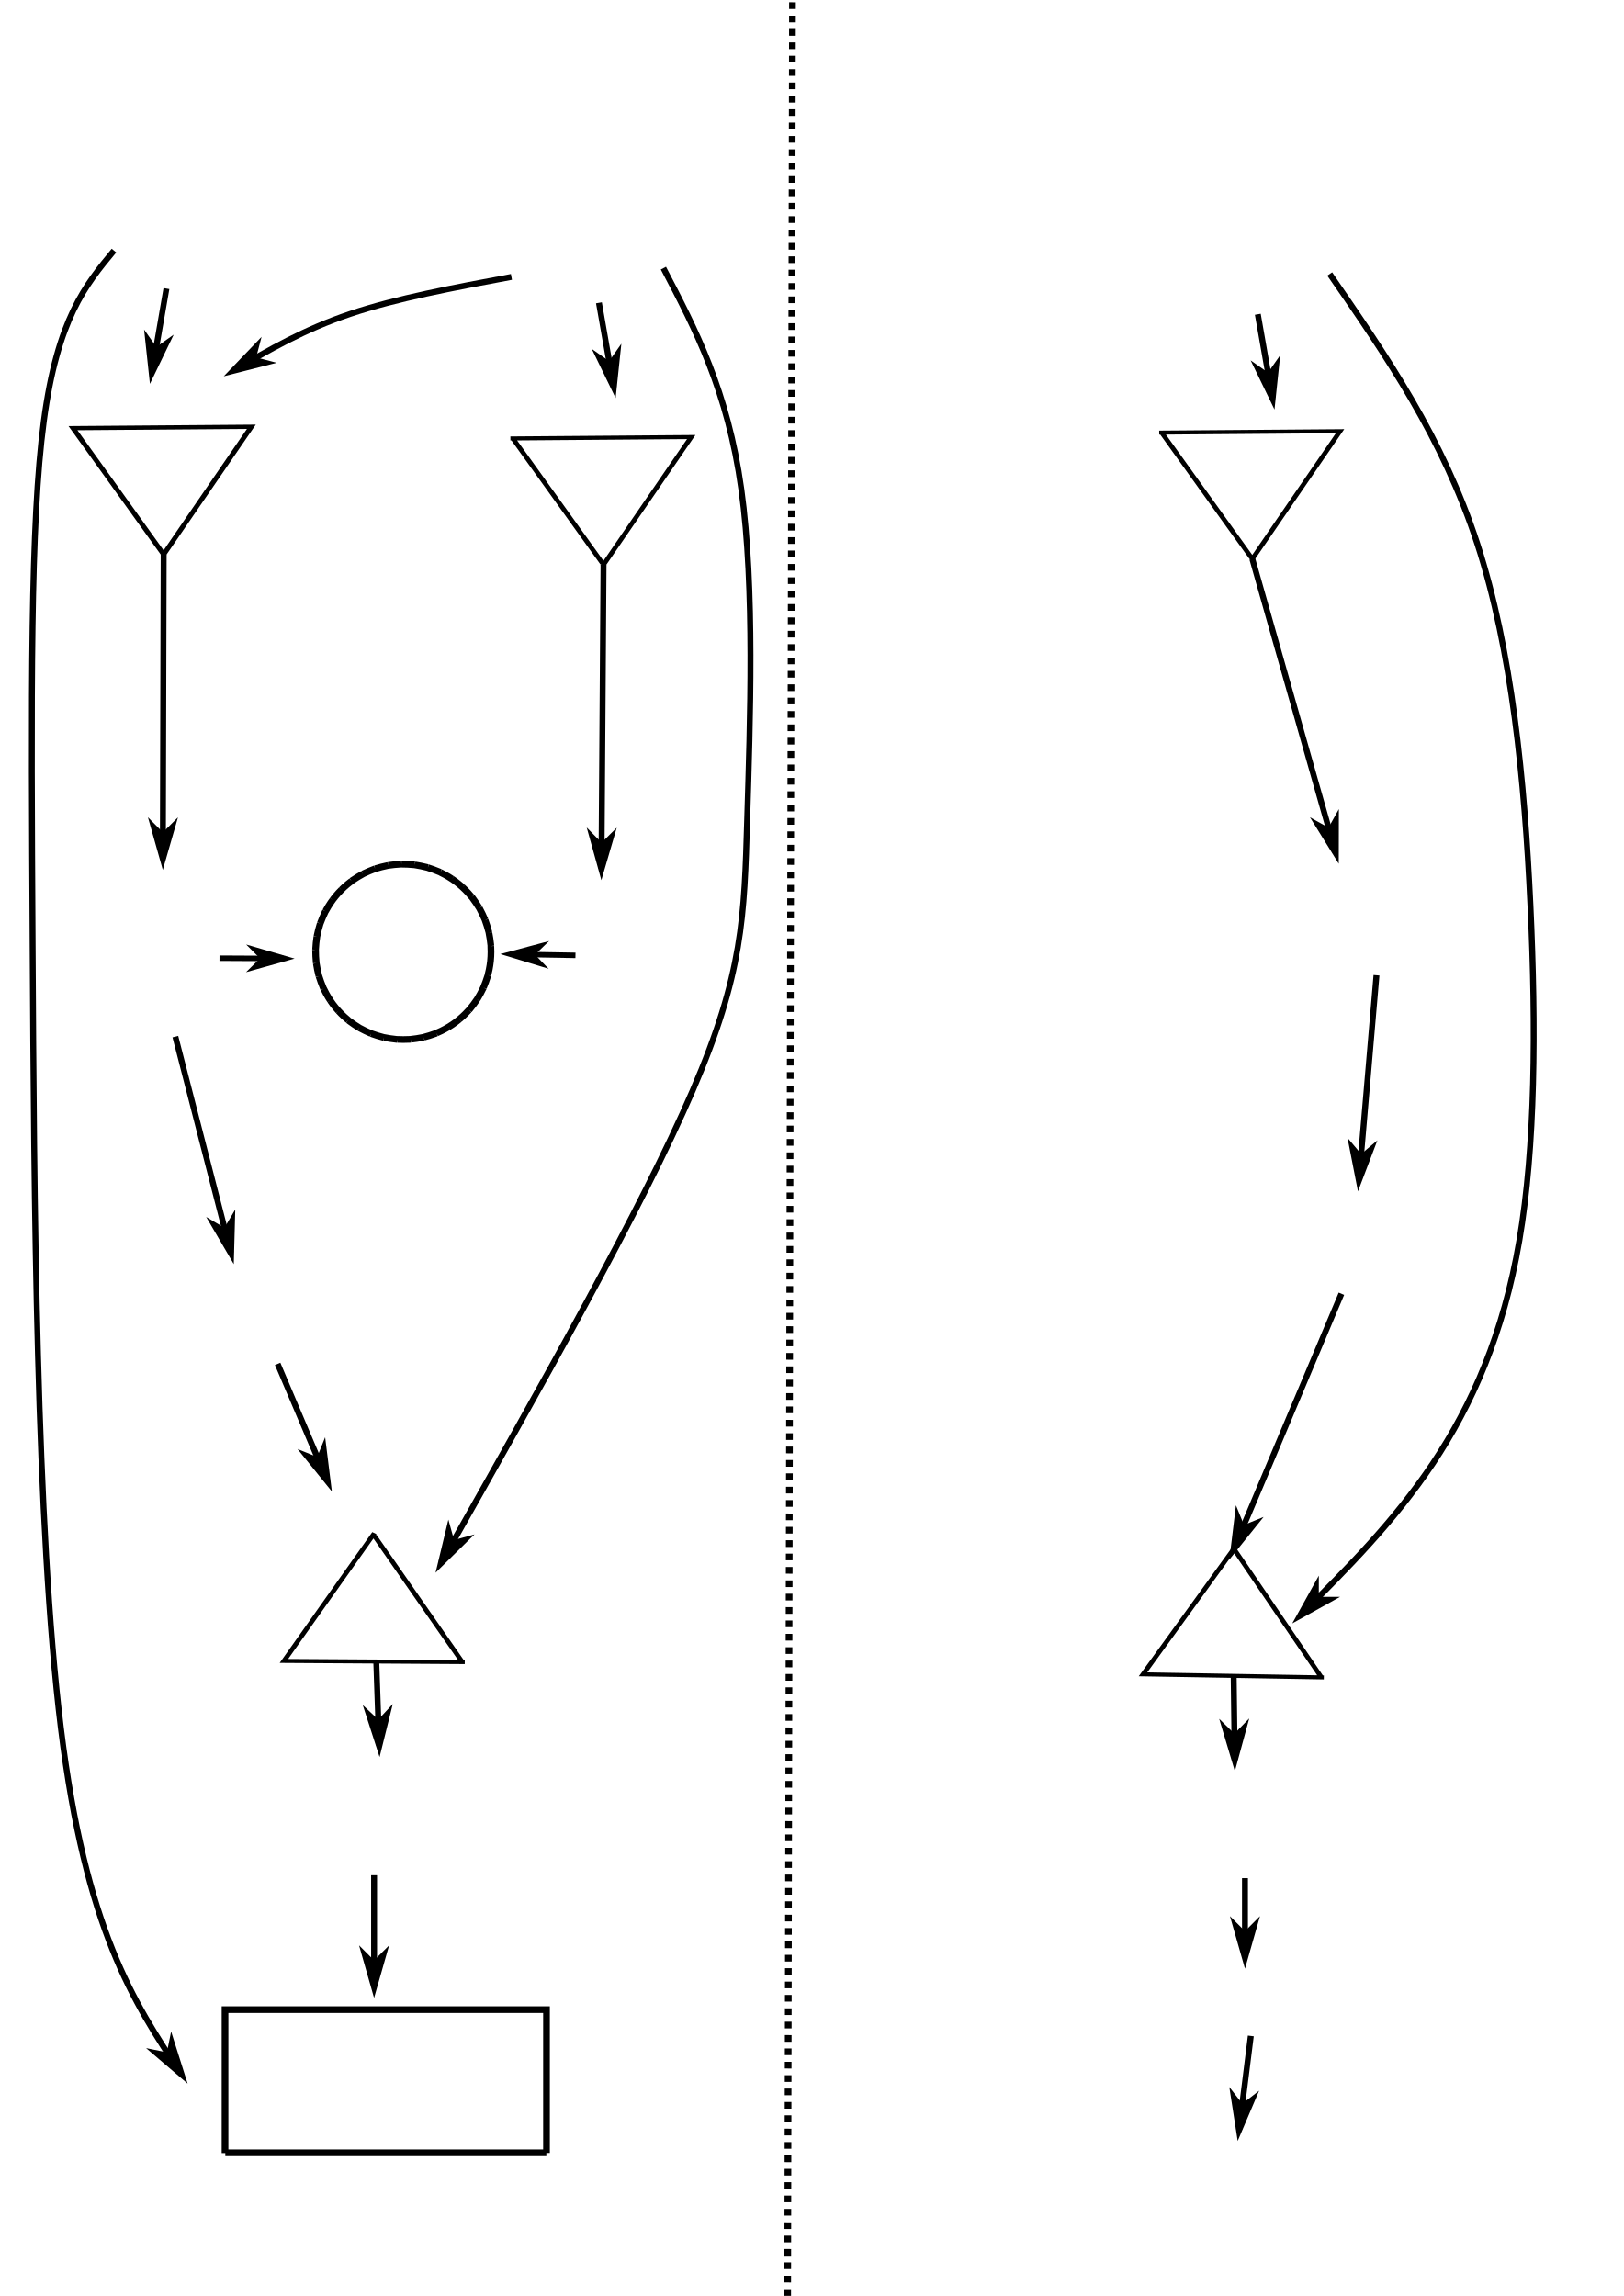
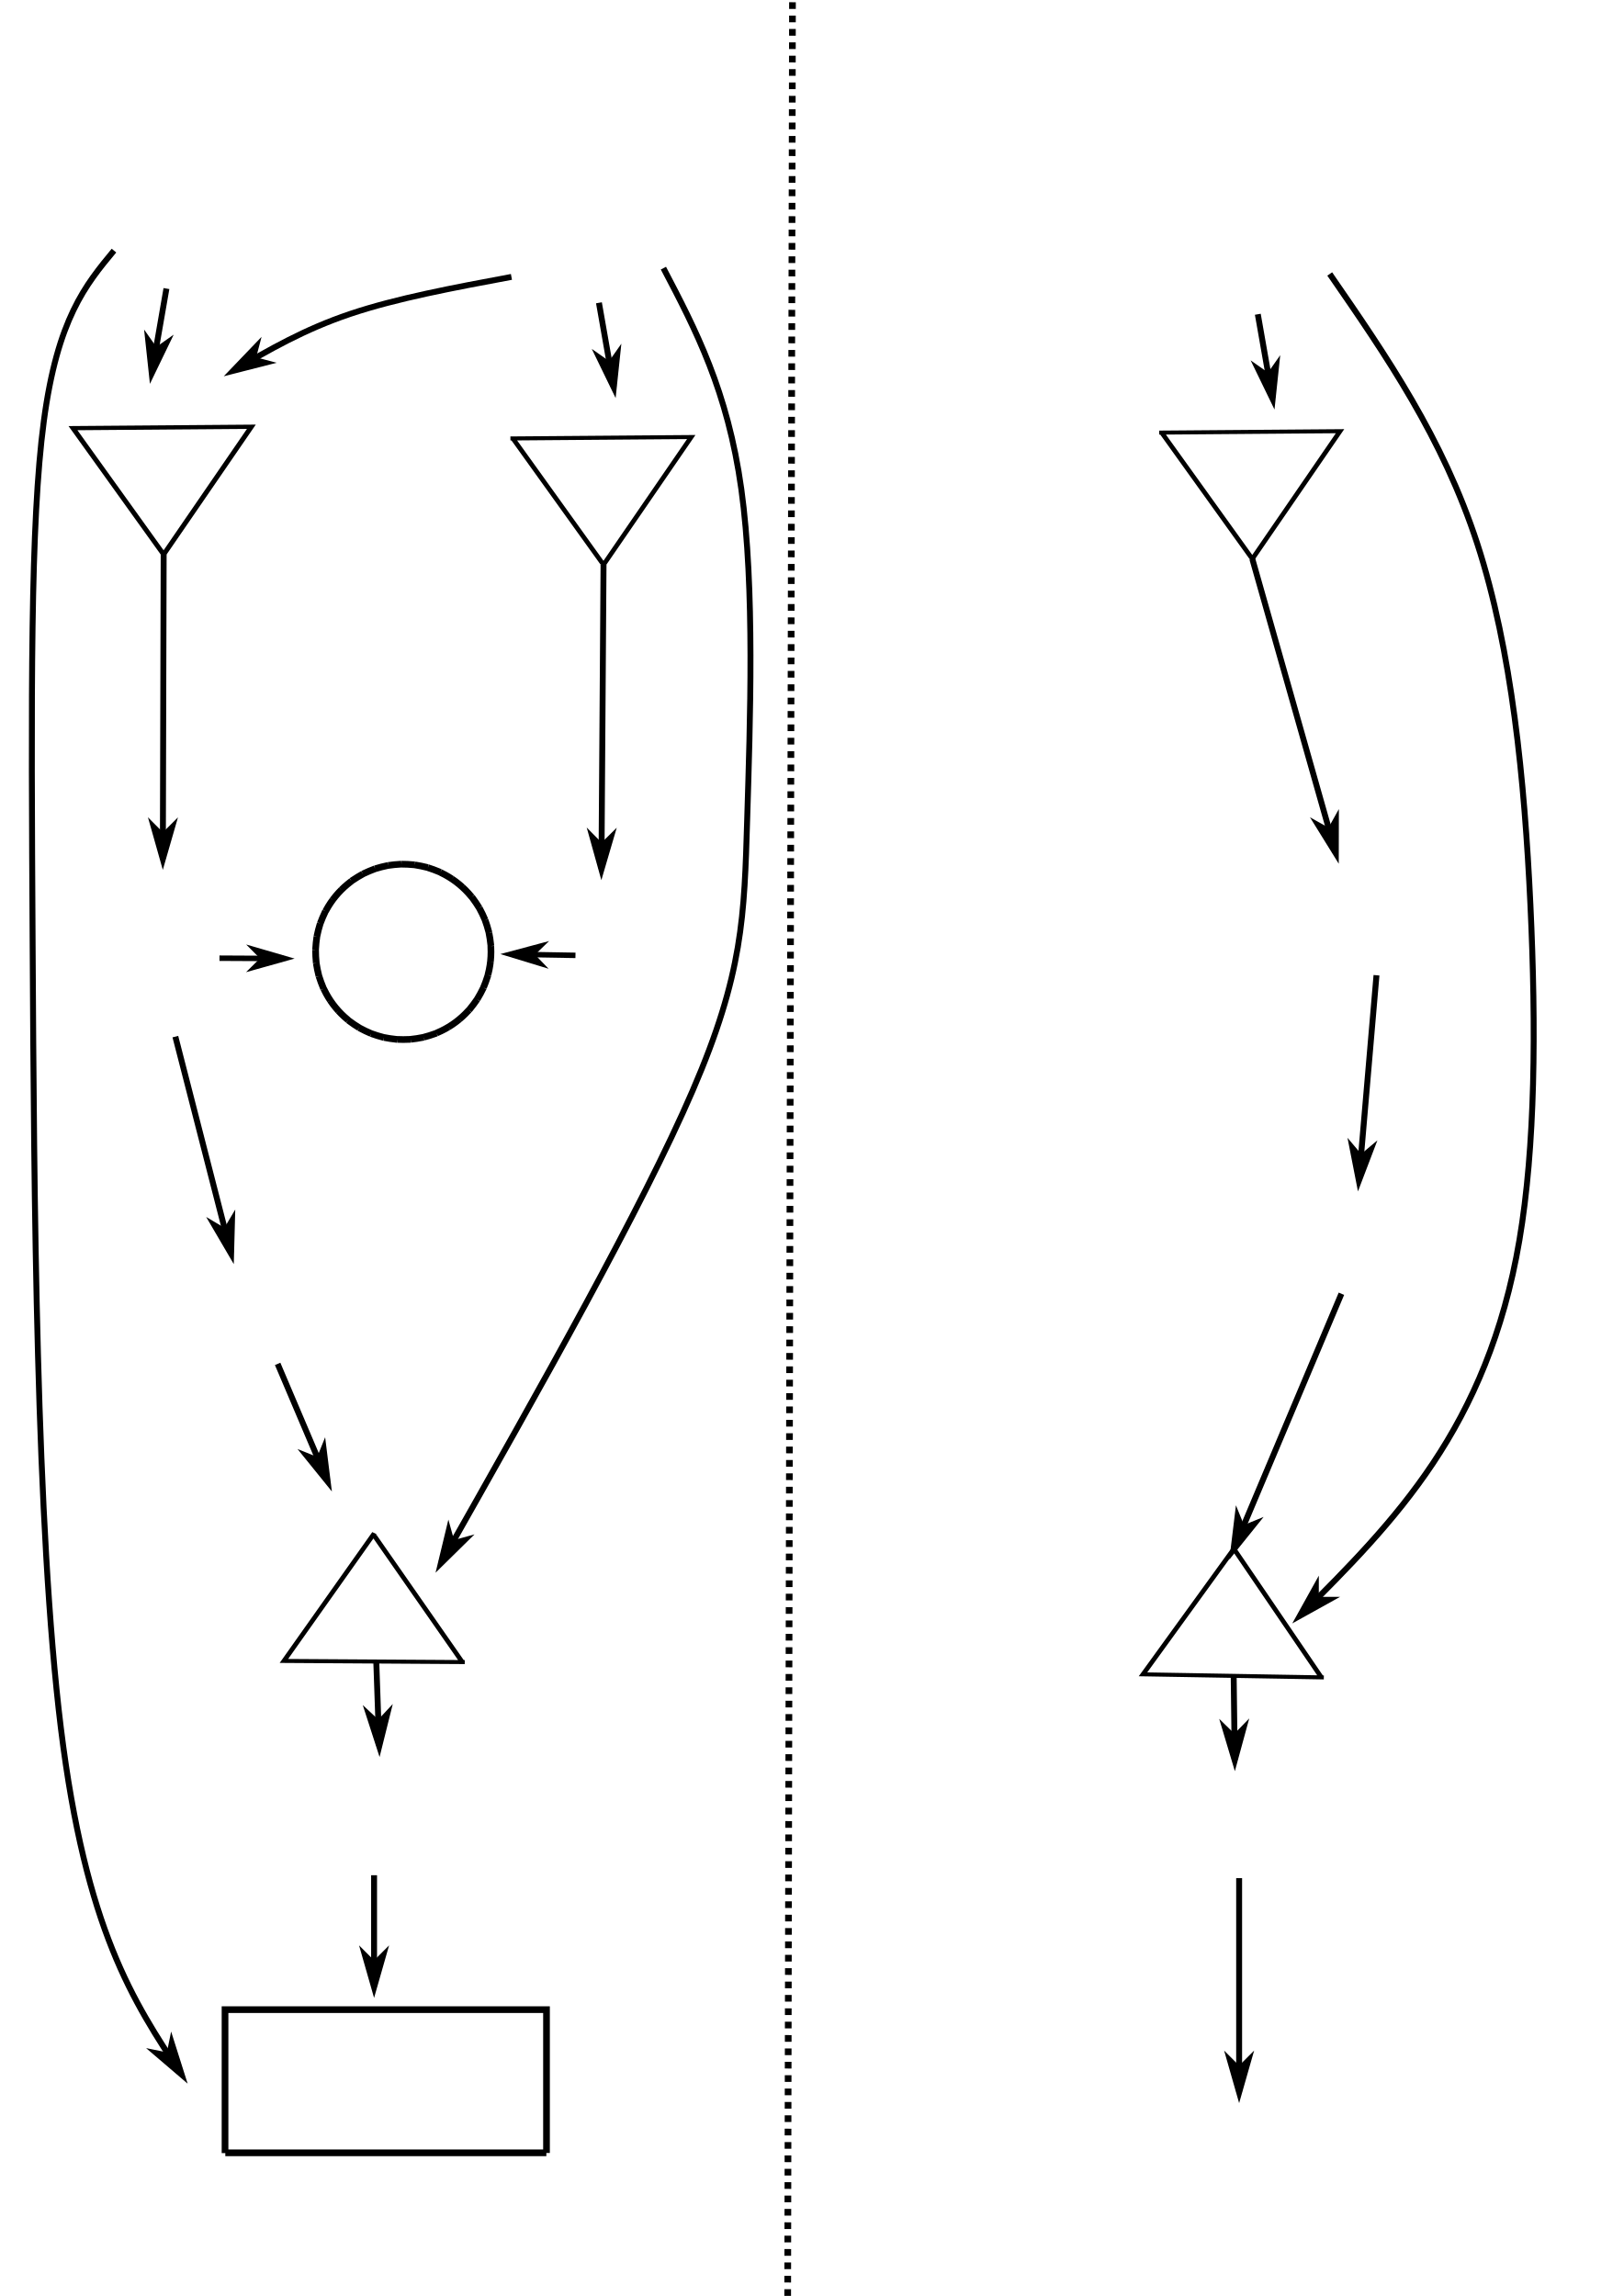
<svg xmlns="http://www.w3.org/2000/svg" xmlns:ns1="http://www.openswatchbook.org/uri/2009/osb" width="210mm" height="297mm" viewBox="0 0 210 297" version="1.1" id="svg8">
  <defs id="defs2">
+     <marker style="overflow:visible;" id="marker2996" refX="0.0" refY="0.0" orient="auto">
+       <path transform="scale(0.4) rotate(180) translate(10,0)" style="fill-rule:evenodd;stroke:#000000;stroke-width:1pt;stroke-opacity:1;fill:#000000;fill-opacity:1" d="M 0.0,0.0 L 5.0,-5.0 L -12.5,0.0 L 5.0,5.0 L 0.0,0.0 z " id="path2994" />
+     </marker>
    <marker style="overflow:visible;" id="marker2057" refX="0.0" refY="0.0" orient="auto">
      <path transform="scale(0.4) rotate(180) translate(10,0)" style="fill-rule:evenodd;stroke:#000000;stroke-width:1pt;stroke-opacity:1;fill:#000000;fill-opacity:1" d="M 0.0,0.0 L 5.0,-5.0 L -12.5,0.0 L 5.0,5.0 L 0.0,0.0 z " id="path2055" />
    </marker>
    <marker style="overflow:visible;" id="marker1881" refX="0.0" refY="0.0" orient="auto">
      <path transform="scale(0.4) rotate(180) translate(10,0)" style="fill-rule:evenodd;stroke:#000000;stroke-width:1pt;stroke-opacity:1;fill:#000000;fill-opacity:1" d="M 0.0,0.0 L 5.0,-5.0 L -12.5,0.0 L 5.0,5.0 L 0.0,0.0 z " id="path1879" />
    </marker>
    <marker style="overflow:visible;" id="marker1705" refX="0.0" refY="0.0" orient="auto">
      <path transform="scale(0.4) rotate(180) translate(10,0)" style="fill-rule:evenodd;stroke:#000000;stroke-width:1pt;stroke-opacity:1;fill:#000000;fill-opacity:1" d="M 0.0,0.0 L 5.0,-5.0 L -12.5,0.0 L 5.0,5.0 L 0.0,0.0 z " id="path1703" />
    </marker>
    <marker style="overflow:visible;" id="marker1529" refX="0.0" refY="0.0" orient="auto">
      <path transform="scale(0.4) rotate(180) translate(10,0)" style="fill-rule:evenodd;stroke:#000000;stroke-width:1pt;stroke-opacity:1;fill:#000000;fill-opacity:1" d="M 0.0,0.0 L 5.0,-5.0 L -12.5,0.0 L 5.0,5.0 L 0.0,0.0 z " id="path1527" />
    </marker>
    <marker orient="auto" refY="0.0" refX="0.0" id="marker1299" style="overflow:visible;">
      <path id="path1045" d="M 0.0,0.0 L 5.0,-5.0 L -12.5,0.0 L 5.0,5.0 L 0.0,0.0 z " style="fill-rule:evenodd;stroke:#000000;stroke-width:1pt;stroke-opacity:1;fill:#000000;fill-opacity:1" transform="scale(0.4) rotate(180) translate(10,0)" />
    </marker>
    <marker orient="auto" refY="0.0" refX="0.0" id="marker12675" style="overflow:visible;">
      <path id="path12673" d="M 0.0,0.0 L 5.0,-5.0 L -12.5,0.0 L 5.0,5.0 L 0.0,0.0 z " style="fill-rule:evenodd;stroke:#000000;stroke-width:1pt;stroke-opacity:1;fill:#000000;fill-opacity:1" transform="scale(0.4) rotate(180) translate(10,0)" />
    </marker>
    <marker style="overflow:visible;" id="marker12529" refX="0.0" refY="0.0" orient="auto">
      <path transform="scale(0.4) rotate(180) translate(10,0)" style="fill-rule:evenodd;stroke:#000000;stroke-width:1pt;stroke-opacity:1;fill:#000000;fill-opacity:1" d="M 0.0,0.0 L 5.0,-5.0 L -12.5,0.0 L 5.0,5.0 L 0.0,0.0 z " id="path12527" />
    </marker>
    <marker orient="auto" refY="0.0" refX="0.0" id="marker12389" style="overflow:visible;">
      <path id="path12387" d="M 0.0,0.0 L 5.0,-5.0 L -12.5,0.0 L 5.0,5.0 L 0.0,0.0 z " style="fill-rule:evenodd;stroke:#000000;stroke-width:1pt;stroke-opacity:1;fill:#000000;fill-opacity:1" transform="scale(0.4) rotate(180) translate(10,0)" />
    </marker>
    <marker style="overflow:visible;" id="marker12253" refX="0.0" refY="0.0" orient="auto">
      <path transform="scale(0.4) rotate(180) translate(10,0)" style="fill-rule:evenodd;stroke:#000000;stroke-width:1pt;stroke-opacity:1;fill:#000000;fill-opacity:1" d="M 0.0,0.0 L 5.0,-5.0 L -12.5,0.0 L 5.0,5.0 L 0.0,0.0 z " id="path12251" />
-     </marker>
-     <marker orient="auto" refY="0.0" refX="0.0" id="marker12127" style="overflow:visible;">
-       <path id="path12125" d="M 0.0,0.0 L 5.0,-5.0 L -12.5,0.0 L 5.0,5.0 L 0.0,0.0 z " style="fill-rule:evenodd;stroke:#000000;stroke-width:1pt;stroke-opacity:1;fill:#000000;fill-opacity:1" transform="scale(0.4) rotate(180) translate(10,0)" />
    </marker>
    <marker style="overflow:visible;" id="marker12005" refX="0.0" refY="0.0" orient="auto">
      <path transform="scale(0.4) rotate(180) translate(10,0)" style="fill-rule:evenodd;stroke:#000000;stroke-width:1pt;stroke-opacity:1;fill:#000000;fill-opacity:1" d="M 0.0,0.0 L 5.0,-5.0 L -12.5,0.0 L 5.0,5.0 L 0.0,0.0 z " id="path12003" />
    </marker>
    <marker orient="auto" refY="0.0" refX="0.0" id="Arrow1Mend" style="overflow:visible;">
      <path id="path948" d="M 0.0,0.0 L 5.0,-5.0 L -12.5,0.0 L 5.0,5.0 L 0.0,0.0 z " style="fill-rule:evenodd;stroke:#000000;stroke-width:1pt;stroke-opacity:1;fill:#000000;fill-opacity:1" transform="scale(0.4) rotate(180) translate(10,0)" />
    </marker>
    <marker orient="auto" refY="0.0" refX="0.0" id="marker4944" style="overflow:visible">
      <path id="path4942" d="M 0.0,0.0 L 5.0,-5.0 L -12.5,0.0 L 5.0,5.0 L 0.0,0.0 z " style="fill-rule:evenodd;stroke:#000000;stroke-width:1pt;stroke-opacity:1;fill:#000000;fill-opacity:1" transform="scale(0.4) translate(10,0)" />
    </marker>
    <linearGradient id="linearGradient4747" ns1:paint="solid">
      <stop style="stop-color:#000000;stop-opacity:1;" offset="0" id="stop4745" />
    </linearGradient>
    <marker orient="auto" refY="0.0" refX="0.0" id="Arrow1Mstart" style="overflow:visible">
      <path id="path945" d="M 0.0,0.0 L 5.0,-5.0 L -12.5,0.0 L 5.0,5.0 L 0.0,0.0 z " style="fill-rule:evenodd;stroke:#000000;stroke-width:1pt;stroke-opacity:1;fill:#000000;fill-opacity:1" transform="scale(0.4) translate(10,0)" />
    </marker>
    <marker orient="auto" refY="0.0" refX="0.0" id="Arrow1Lend" style="overflow:visible;">
      <path id="path942" d="M 0.0,0.0 L 5.0,-5.0 L -12.5,0.0 L 5.0,5.0 L 0.0,0.0 z " style="fill-rule:evenodd;stroke:#000000;stroke-width:1pt;stroke-opacity:1;fill:#000000;fill-opacity:1" transform="scale(0.8) rotate(180) translate(12.5,0)" />
    </marker>
    <marker orient="auto" refY="0.0" refX="0.0" id="marker1223" style="overflow:visible">
      <path id="path1221" d="M 0.0,0.0 L 5.0,-5.0 L -12.5,0.0 L 5.0,5.0 L 0.0,0.0 z " style="fill-rule:evenodd;stroke:#000000;stroke-width:1pt;stroke-opacity:1;fill:#000000;fill-opacity:1" transform="scale(0.8) translate(12.5,0)" />
    </marker>
    <marker orient="auto" refY="0.0" refX="0.0" id="Arrow1Lstart" style="overflow:visible">
      <path id="path939" d="M 0.0,0.0 L 5.0,-5.0 L -12.5,0.0 L 5.0,5.0 L 0.0,0.0 z " style="fill-rule:evenodd;stroke:#000000;stroke-width:1pt;stroke-opacity:1;fill:#000000;fill-opacity:1" transform="scale(0.8) translate(12.5,0)" />
    </marker>
    <linearGradient id="linearGradient906" ns1:paint="solid">
      <stop style="stop-color:#000000;stop-opacity:1;" offset="0" id="stop904" />
    </linearGradient>
    <marker orient="auto" refY="0" refX="0" id="Arrow1Mstart-3" style="overflow:visible">
      <path id="path945-6" d="M 0,0 5,-5 -12.5,0 5,5 Z" style="fill:#000000;fill-opacity:1;fill-rule:evenodd;stroke:#000000;stroke-width:1pt;stroke-opacity:1" transform="matrix(0.4,0,0,0.4,4,0)" />
    </marker>
    <marker orient="auto" refY="0" refX="0" id="Arrow1Mstart-3-5" style="overflow:visible">
      <path id="path945-6-3" d="M 0,0 5,-5 -12.5,0 5,5 Z" style="fill:#000000;fill-opacity:1;fill-rule:evenodd;stroke:#000000;stroke-width:1pt;stroke-opacity:1" transform="matrix(0.4,0,0,0.4,4,0)" />
    </marker>
    <marker orient="auto" refY="0" refX="0" id="Arrow1Mstart-3-5-6" style="overflow:visible">
      <path id="path945-6-3-2" d="M 0,0 5,-5 -12.5,0 5,5 Z" style="fill:#000000;fill-opacity:1;fill-rule:evenodd;stroke:#000000;stroke-width:1pt;stroke-opacity:1" transform="matrix(0.4,0,0,0.4,4,0)" />
    </marker>
    <marker orient="auto" refY="0" refX="0" id="Arrow1Mstart-3-5-1" style="overflow:visible">
      <path id="path945-6-3-27" d="M 0,0 5,-5 -12.5,0 5,5 Z" style="fill:#000000;fill-opacity:1;fill-rule:evenodd;stroke:#000000;stroke-width:1pt;stroke-opacity:1" transform="matrix(0.4,0,0,0.4,4,0)" />
    </marker>
    <marker orient="auto" refY="0" refX="0" id="Arrow1Mstart-3-5-9" style="overflow:visible">
      <path id="path945-6-3-3" d="M 0,0 5,-5 -12.5,0 5,5 Z" style="fill:#000000;fill-opacity:1;fill-rule:evenodd;stroke:#000000;stroke-width:1pt;stroke-opacity:1" transform="matrix(0.4,0,0,0.4,4,0)" />
    </marker>
    <marker orient="auto" refY="0" refX="0" id="marker4944-7" style="overflow:visible">
      <path id="path4942-3" d="M 0,0 5,-5 -12.5,0 5,5 Z" style="fill:#000000;fill-opacity:1;fill-rule:evenodd;stroke:#000000;stroke-width:1pt;stroke-opacity:1" transform="matrix(0.4,0,0,0.4,4,0)" />
    </marker>
    <marker orient="auto" refY="0" refX="0" id="Arrow1Mstart-1" style="overflow:visible">
      <path id="path945-2" d="M 0,0 5,-5 -12.5,0 5,5 Z" style="fill:#000000;fill-opacity:1;fill-rule:evenodd;stroke:#000000;stroke-width:1pt;stroke-opacity:1" transform="matrix(0.4,0,0,0.4,4,0)" />
    </marker>
    <marker orient="auto" refY="0" refX="0" id="Arrow1Mstart-31" style="overflow:visible">
      <path id="path945-9" d="M 0,0 5,-5 -12.5,0 5,5 Z" style="fill:#000000;fill-opacity:1;fill-rule:evenodd;stroke:#000000;stroke-width:1pt;stroke-opacity:1" transform="matrix(0.4,0,0,0.4,4,0)" />
    </marker>
    <marker orient="auto" refY="0" refX="0" id="Arrow1Mstart-1-7" style="overflow:visible">
      <path id="path945-2-8" d="M 0,0 5,-5 -12.5,0 5,5 Z" style="fill:#000000;fill-opacity:1;fill-rule:evenodd;stroke:#000000;stroke-width:1pt;stroke-opacity:1" transform="matrix(0.4,0,0,0.4,4,0)" />
    </marker>
  </defs>
  <g id="layer1">
    <flowRoot xml:space="preserve" id="flowRoot3732" style="font-style:normal;font-weight:normal;font-size:40px;line-height:1.25;font-family:sans-serif;letter-spacing:0px;word-spacing:0px;fill:#000000;fill-opacity:1;stroke:none" transform="matrix(0.3705122,0,0,0.3012124,338.9115,125.3326)">
      <flowRegion id="flowRegion3734">
        <rect id="rect3736" width="180" height="131.429" x="-851.429" y="-403.195" />
      </flowRegion>
      <flowPara id="flowPara3738">Train</flowPara>
    </flowRoot>
    <flowRoot xml:space="preserve" id="flowRoot3740" style="font-style:normal;font-weight:normal;font-size:40px;line-height:1.25;font-family:sans-serif;letter-spacing:0px;word-spacing:0px;fill:#000000;fill-opacity:1;stroke:none" transform="matrix(0.3789012,0,0,0.3408739,366.398,130.9144)">
      <flowRegion id="flowRegion3742">
        <rect id="rect3744" width="317.143" height="100" x="-577.143" y="-374.623" />
      </flowRegion>
      <flowPara id="flowPara3746">Run</flowPara>
    </flowRoot>
    <flowRoot xml:space="preserve" id="flowRoot3748" style="font-style:normal;font-weight:normal;font-size:40px;line-height:1.25;font-family:sans-serif;letter-spacing:0px;word-spacing:0px;fill:#000000;fill-opacity:1;stroke:none">
      <flowRegion id="flowRegion3750">
        <rect id="rect3752" width="42.857" height="160" x="-440" y="-528.909" />
      </flowRegion>
      <flowPara id="flowPara3754" />
    </flowRoot>
    <path style="opacity:0;fill:none;stroke:#000000;stroke-width:0.196;stroke-linecap:butt;stroke-linejoin:miter;stroke-miterlimit:4;stroke-dasharray:0.196, 1.568;stroke-dashoffset:0;stroke-opacity:1" d="M 102.494,0.289 101.872,297.756" id="path3730" />
    <path style="fill:none;stroke:#000000;stroke-width:0.865;stroke-linecap:butt;stroke-linejoin:miter;stroke-miterlimit:4;stroke-dasharray:0.865, 0.865;stroke-dashoffset:0;stroke-opacity:1" d="M 102.494,0.289 101.872,297.756" id="path4537" />
    <flowRoot xml:space="preserve" id="flowRoot4558" style="font-style:normal;font-weight:normal;font-size:40px;line-height:1.25;font-family:sans-serif;letter-spacing:0px;word-spacing:0px;fill:#000000;fill-opacity:1;stroke:none" transform="scale(0.2645833)">
      <flowRegion id="flowRegion4560">
        <rect id="rect4562" width="51.429" height="41.429" x="61.429" y="111.091" />
      </flowRegion>
      <flowPara id="flowPara4564">x</flowPara>
    </flowRoot>
    <flowRoot xml:space="preserve" id="flowRoot4566" style="font-style:normal;font-weight:normal;font-size:40px;line-height:1.25;font-family:sans-serif;letter-spacing:0px;word-spacing:0px;fill:#000000;fill-opacity:1;stroke:none" transform="matrix(0.3180429,0,0,0.2645833,6.947766,-5.669643)">
      <flowRegion id="flowRegion4568">
        <rect id="rect4570" width="72.857" height="50" x="38.571" y="118.234" />
      </flowRegion>
      <flowPara id="flowPara4572">x</flowPara>
    </flowRoot>
    <flowRoot xml:space="preserve" id="flowRoot4574" style="font-style:normal;font-weight:normal;font-size:40px;line-height:1.25;font-family:sans-serif;letter-spacing:0px;word-spacing:0px;fill:#000000;fill-opacity:1;stroke:none" transform="matrix(0.2645833,0,0,0.2645833,18.14286,-9.449405)">
      <flowRegion id="flowRegion4576">
        <rect id="rect4578" width="92.857" height="45.714" x="210" y="126.805" />
      </flowRegion>
      <flowPara id="flowPara4580">y</flowPara>
    </flowRoot>
    <flowRoot xml:space="preserve" id="flowRoot4574-3" style="font-style:normal;font-weight:normal;font-size:40px;line-height:1.25;font-family:sans-serif;letter-spacing:0px;word-spacing:0px;fill:#000000;fill-opacity:1;stroke:none" transform="matrix(0.2645833,0,0,0.2645833,103.8357,-8.326361)">
      <flowRegion id="flowRegion4576-6">
        <rect id="rect4578-7" width="92.857" height="45.714" x="210" y="126.805" />
      </flowRegion>
      <flowPara id="flowPara4580-5">y</flowPara>
    </flowRoot>
    <path style="opacity:0;fill:#000000;stroke:#000000;stroke-width:0.865;stroke-miterlimit:4;stroke-dasharray:0.865, 0.865;stroke-dashoffset:0;stroke-opacity:1" id="path4606" d="M 21.167,71.726 9.398,68.9 0.007,61.264 8.339,52.485 19.647,48.171 23.084,59.776 Z" />
    <path style="opacity:1;fill:none;stroke:#000000;stroke-width:0.865;stroke-linecap:square;stroke-miterlimit:4;stroke-dasharray:0.865, 0.865;stroke-dashoffset:0;stroke-opacity:1" id="path4608-3" d="m 67.658,120.863 -31.581,1.602 14.403,-28.151 z" transform="matrix(-0.7290532,-0.02467977,0.03000587,-0.599645,112.0295,130.8585)" />
    <path style="opacity:1;fill:none;stroke:#000000;stroke-width:0.907;stroke-miterlimit:4;stroke-dasharray:none;stroke-dashoffset:0;stroke-opacity:1;fill-opacity:1;stroke-linejoin:miter;stroke-linecap:square;fill-rule:nonzero" id="path4608-3-5" d="m 67.658,120.863 -31.581,1.602 14.403,-28.151 z" transform="matrix(-0.7290532,-0.02467977,0.03000587,-0.599645,55.13906,129.5272)" />
    <path style="opacity:1;fill:none;stroke:#000000;stroke-width:0.865;stroke-miterlimit:4;stroke-dasharray:0.865, 0.865;stroke-dashoffset:0;stroke-opacity:1;stroke-linecap:square" id="path4608-3-5-6" d="m 67.658,120.863 -31.581,1.602 14.403,-28.151 z" transform="matrix(0.7286306,0.03500167,-0.03849464,0.5991599,15.14766,140.2123)" />
    <path style="opacity:1;fill:none;stroke:#000000;stroke-width:0.865;stroke-miterlimit:4;stroke-dasharray:0.865, 0.865;stroke-dashoffset:0;stroke-opacity:1;stroke-linecap:square" id="path4608-3-5-2" d="m 67.658,120.863 -31.581,1.602 14.403,-28.151 z" transform="matrix(0.7282089,0.04288908,-0.04497997,0.598708,127.066,141.7144)" />
    <path style="opacity:1;fill:none;stroke:#000000;stroke-width:0.865;stroke-miterlimit:4;stroke-dasharray:0.865, 0.865;stroke-dashoffset:0;stroke-opacity:1;stroke-linecap:square" id="path4608-3-1" d="m 67.658,120.863 -31.581,1.602 14.403,-28.151 z" transform="matrix(-0.7290532,-0.02467977,0.03000587,-0.599645,195.9402,130.1026)" />
    <circle style="opacity:1;fill:none;stroke:#000000;stroke-width:0.865;stroke-linecap:square;stroke-miterlimit:4;stroke-dasharray:0.865, 0.865;stroke-dashoffset:0;stroke-opacity:1" id="path4712" cx="52.161" cy="123.131" r="11.339" />
    <rect style="opacity:1;fill:none;stroke:#000000;stroke-width:0.865;stroke-miterlimit:4;stroke-dasharray:0.865, 0.865;stroke-dashoffset:0;stroke-opacity:1;stroke-linecap:square" id="rect4714" width="41.577" height="18.521" x="29.104" y="259.958" />
    <path style="fill:none;stroke:#000000;stroke-width:0.765;stroke-linecap:butt;stroke-linejoin:miter;stroke-miterlimit:4;stroke-dasharray:none;stroke-opacity:1;marker-start:url(#Arrow1Mstart)" d="M 19.647,48.171 21.525,37.328" id="path937" />
    <path style="fill:none;stroke:#000000;stroke-width:0.765;stroke-linecap:butt;stroke-linejoin:miter;stroke-miterlimit:4;stroke-dasharray:none;stroke-opacity:1;marker-start:url(#Arrow1Mstart-3)" d="M 79.362,50.007 77.464,39.168" id="path937-7" />
    <path style="fill:none;stroke:#000000;stroke-width:0.765;stroke-linecap:butt;stroke-linejoin:miter;stroke-miterlimit:4;stroke-dasharray:none;stroke-opacity:1;marker-start:url(#Arrow1Mstart-3-5)" d="M 164.576,51.49 162.678,40.651" id="path937-7-5" />
    <path style="fill:none;stroke:#000000;stroke-width:0.765;stroke-linecap:butt;stroke-linejoin:miter;stroke-miterlimit:4;stroke-dasharray:none;stroke-opacity:1;marker-start:url(#Arrow1Mstart-3-5-6)" d="M 49.04,225.777 48.661,214.78" id="path937-7-5-9" />
    <path style="fill:none;stroke:#000000;stroke-width:0.765;stroke-linecap:butt;stroke-linejoin:miter;stroke-miterlimit:4;stroke-dasharray:none;stroke-opacity:1;marker-start:url(#Arrow1Mstart-3-5-9)" d="m 159.691,227.605 -0.136,-11.003" id="path937-7-5-6" />
    <flowRoot xml:space="preserve" id="flowRoot4794" style="font-style:normal;font-weight:normal;font-size:40px;line-height:1.25;font-family:sans-serif;letter-spacing:0px;word-spacing:0px;fill:#000000;fill-opacity:1;stroke:none" transform="matrix(0.2645833,0,0,0.2645833,162.5298,61.23214)">
      <flowRegion id="flowRegion4796">
        <rect id="rect4798" width="82.857" height="65.714" x="37.143" y="349.663" />
      </flowRegion>
-       <flowPara id="flowPara4800">z</flowPara>
+       <flowPara id="flowPara4800">z<flowSpan style="font-size:65%;baseline-shift:sub" id="flowSpan2652">1</flowSpan>
+       </flowPara>
    </flowRoot>
    <flowRoot xml:space="preserve" id="flowRoot4794-1" style="font-style:normal;font-weight:normal;font-size:40px;line-height:1.25;font-family:sans-serif;letter-spacing:0px;word-spacing:0px;fill:#000000;fill-opacity:1;stroke:none" transform="matrix(0.2645833,0,0,0.2645833,19.83386,69.12288)">
      <flowRegion id="flowRegion4796-8">
        <rect id="rect4798-7" width="82.857" height="65.714" x="37.143" y="349.663" />
      </flowRegion>
-       <flowPara id="flowPara4800-9">z</flowPara>
+       <flowPara id="flowPara4800-9">z<flowSpan style="font-size:65%;baseline-shift:sub" id="flowSpan2650">2</flowSpan>
+       </flowPara>
    </flowRoot>
    <flowRoot xml:space="preserve" id="flowRoot4826" style="font-style:normal;font-weight:normal;font-size:40px;line-height:1.25;font-family:sans-serif;letter-spacing:0px;word-spacing:0px;fill:#000000;fill-opacity:1;stroke:none" transform="matrix(0.2645833,0,0,0.2645833,1.133928,-8.315476)">
      <flowRegion id="flowRegion4828">
        <rect id="rect4830" width="78.571" height="62.857" x="35.714" y="465.377" />
      </flowRegion>
-       <flowPara id="flowPara4832">z<flowSpan style="font-size:65%;baseline-shift:sub" id="flowSpan4858">μ,σ</flowSpan>
+       <flowPara id="flowPara4832">z<flowSpan style="font-size:65%;baseline-shift:super" id="flowSpan4858">μ,σ</flowSpan>
      </flowPara>
    </flowRoot>
    <flowRoot xml:space="preserve" id="flowRoot4834" style="fill:black;fill-opacity:1;stroke:none;font-family:sans-serif;font-style:normal;font-weight:normal;font-size:;line-height:1.25;letter-spacing:0px;word-spacing:0px;baseline-shift:baseline;">
      <flowRegion id="flowRegion4836" style="font-size:;baseline-shift:baseline;">
        <rect id="rect4838" width="32.857" height="62.857" x="55.714" y="461.091" style="font-size:;baseline-shift:baseline;" />
      </flowRegion>
      <flowPara id="flowPara4840" />
    </flowRoot>
    <flowRoot xml:space="preserve" id="flowRoot4842" style="fill:black;fill-opacity:1;stroke:none;font-family:sans-serif;font-style:normal;font-weight:normal;font-size:40px;line-height:1.25;letter-spacing:0px;word-spacing:0px">
      <flowRegion id="flowRegion4844">
        <rect id="rect4846" width="87.143" height="90" x="14.286" y="441.091" />
      </flowRegion>
      <flowPara id="flowPara4848" />
    </flowRoot>
    <flowRoot xml:space="preserve" id="flowRoot4850" style="fill:black;fill-opacity:1;stroke:none;font-family:sans-serif;font-style:normal;font-weight:normal;font-size:;line-height:1.25;letter-spacing:0px;word-spacing:0px;baseline-shift:baseline;">
      <flowRegion id="flowRegion4852" style="font-size:;baseline-shift:baseline;">
        <rect id="rect4854" width="48.571" height="57.143" x="38.571" y="462.52" style="font-size:;baseline-shift:baseline;" />
      </flowRegion>
      <flowPara id="flowPara4856" />
    </flowRoot>
    <flowRoot transform="matrix(0.2645833,0,0,0.2645833,67.08134,-6.73181)" xml:space="preserve" id="flowRoot4826-2" style="font-style:normal;font-weight:normal;font-size:40px;line-height:1.25;font-family:sans-serif;letter-spacing:0px;word-spacing:0px;fill:#000000;fill-opacity:1;stroke:none">
      <flowRegion id="flowRegion4828-0">
        <rect id="rect4830-2" width="71.429" height="57.143" x="35.714" y="465.377" />
      </flowRegion>
-       <flowPara id="flowPara4832-3">z<flowSpan style="font-size:65%;baseline-shift:sub" id="flowSpan13068">μ,σ</flowSpan>
+       <flowPara id="flowPara4832-3">z<flowSpan style="font-size:65%;baseline-shift:super" id="flowSpan13068">μ,σ</flowSpan>
      </flowPara>
    </flowRoot>
    <flowRoot transform="matrix(0.2645833,0,0,0.2645833,161.5754,-13.91336)" xml:space="preserve" id="flowRoot4826-5" style="font-style:normal;font-weight:normal;font-size:40px;line-height:1.25;font-family:sans-serif;letter-spacing:0px;word-spacing:0px;fill:#000000;fill-opacity:1;stroke:none">
      <flowRegion id="flowRegion4828-9">
        <rect id="rect4830-22" width="82.857" height="60" x="35.714" y="465.377" />
      </flowRegion>
-       <flowPara id="flowPara4832-8">z<flowSpan style="font-size:65%;baseline-shift:sub" id="flowSpan4858-9">μ,σ</flowSpan>
+       <flowPara id="flowPara4832-8">z<flowSpan style="font-size:65%;baseline-shift:super" id="flowSpan4858-9">μ,σ</flowSpan>
      </flowPara>
    </flowRoot>
    <flowRoot xml:space="preserve" id="flowRoot4920" style="font-style:normal;font-weight:normal;font-size:40px;line-height:1.25;font-family:sans-serif;letter-spacing:0px;word-spacing:0px;fill:#000000;fill-opacity:1;stroke:none" transform="matrix(0.2645833,0,0,0.2645833,8.315476,30.61607)">
      <flowRegion id="flowRegion4922">
        <rect id="rect4924" width="85.714" height="74.286" x="140" y="326.805" />
      </flowRegion>
      <flowPara id="flowPara4926">KL</flowPara>
    </flowRoot>
    <path style="fill:none;stroke:#000000;stroke-width:0.765;stroke-linecap:butt;stroke-linejoin:miter;stroke-miterlimit:4;stroke-dasharray:none;stroke-opacity:1;marker-start:url(#marker4944)" d="M 21.061,111.016 21.167,71.726" id="path4928" />
    <path style="fill:none;stroke:#000000;stroke-width:0.765;stroke-linecap:butt;stroke-linejoin:miter;stroke-miterlimit:4;stroke-dasharray:none;stroke-opacity:1;marker-start:url(#marker4944-7)" d="M 77.787,112.346 78.057,73.058" id="path4928-6" />
    <path style="fill:none;stroke:#000000;stroke-width:0.706;stroke-linecap:butt;stroke-linejoin:miter;stroke-miterlimit:4;stroke-dasharray:none;stroke-opacity:1;marker-start:url(#Arrow1Mstart-1)" d="m 36.712,123.991 -8.324,-0.043" id="path937-9" />
    <path style="fill:none;stroke:#000000;stroke-width:0.706;stroke-linecap:butt;stroke-linejoin:miter;stroke-miterlimit:4;stroke-dasharray:none;stroke-opacity:1;marker-start:url(#Arrow1Mstart-1-7)" d="m 66.104,123.437 8.323,0.144" id="path937-9-4" />
    <path style="fill:none;stroke:#000000;stroke-width:0.765;stroke-linecap:butt;stroke-linejoin:miter;stroke-opacity:1;stroke-miterlimit:4;stroke-dasharray:none;marker-end:url(#marker2057)" d="m 22.679,134.092 7.182,27.97" id="path11671" />
    <path style="fill:none;stroke:#000000;stroke-width:0.765;stroke-linecap:butt;stroke-linejoin:miter;stroke-opacity:1;stroke-miterlimit:4;stroke-dasharray:none;marker-end:url(#Arrow1Mend)" d="m 35.908,176.426 6.426,15.119" id="path11673" />
    <flowRoot xml:space="preserve" id="flowRoot11833" style="font-style:normal;font-weight:normal;font-size:40px;line-height:1.25;font-family:sans-serif;letter-spacing:0px;word-spacing:0px;fill:#000000;fill-opacity:1;stroke:none" transform="matrix(0.2007527,0,0,0.1933825,23.8589,-54.21705)">
      <flowRegion id="flowRegion11835">
        <rect id="rect11837" width="78.571" height="71.429" x="251.429" y="575.377" />
      </flowRegion>
      <flowPara id="flowPara11839">E<flowSpan style="font-size:65%;baseline-shift:sub" id="flowSpan11841">1</flowSpan>
      </flowPara>
    </flowRoot>
    <flowRoot xml:space="preserve" id="flowRoot11843" style="font-style:normal;font-weight:normal;font-size:40px;line-height:1.25;font-family:sans-serif;letter-spacing:0px;word-spacing:0px;fill:#000000;fill-opacity:1;stroke:none" transform="matrix(0.2003857,0,0,0.1730394,-31.20959,-44.36304)">
      <flowRegion id="flowRegion11845">
        <rect id="rect11847" width="80" height="84.286" x="240" y="586.805" />
      </flowRegion>
      <flowPara id="flowPara11849">E<flowSpan style="font-size:65%;baseline-shift:sub" id="flowSpan11851">2</flowSpan>
      </flowPara>
    </flowRoot>
    <flowRoot xml:space="preserve" id="flowRoot11833-6" style="font-style:normal;font-weight:normal;font-size:40px;line-height:1.25;font-family:sans-serif;letter-spacing:0px;word-spacing:0px;fill:#000000;fill-opacity:1;stroke:none" transform="matrix(0.2007527,0,0,0.1933825,107.3226,-54.16696)">
      <flowRegion id="flowRegion11835-3">
        <rect id="rect11837-2" width="78.571" height="71.429" x="251.429" y="575.377" />
      </flowRegion>
      <flowPara id="flowPara11839-0">E<flowSpan style="font-size:65%;baseline-shift:sub" id="flowSpan11841-6">1</flowSpan>
      </flowPara>
    </flowRoot>
    <flowRoot xml:space="preserve" id="flowRoot11880" style="font-style:normal;font-weight:normal;font-size:40px;line-height:1.25;font-family:sans-serif;letter-spacing:0px;word-spacing:0px;fill:#000000;fill-opacity:1;stroke:none" transform="matrix(0.2183227,0,0,0.1738488,-6.924735,94.38296)">
      <flowRegion id="flowRegion11882">
        <rect id="rect11884" width="90" height="65.714" x="238.571" y="638.234" />
      </flowRegion>
      <flowPara id="flowPara11886">D</flowPara>
    </flowRoot>
    <flowRoot xml:space="preserve" id="flowRoot11880-1" style="font-style:normal;font-weight:normal;font-size:40px;line-height:1.25;font-family:sans-serif;letter-spacing:0px;word-spacing:0px;fill:#000000;fill-opacity:1;stroke:none" transform="matrix(0.2183227,0,0,0.1738488,103.8874,95.86929)">
      <flowRegion id="flowRegion11882-5">
        <rect id="rect11884-5" width="90" height="65.714" x="238.571" y="638.234" />
      </flowRegion>
      <flowPara id="flowPara11886-4">D</flowPara>
    </flowRoot>
    <flowRoot xml:space="preserve" id="flowRoot11912" style="font-style:normal;font-weight:normal;font-size:40px;line-height:1.25;font-family:sans-serif;letter-spacing:0px;word-spacing:0px;fill:#000000;fill-opacity:1;stroke:none" transform="matrix(0.2645833,0,0,0.2645833,15.11905,-1.889881)">
      <flowRegion id="flowRegion11914">
        <rect id="rect11916" width="67.143" height="61.429" x="107.143" y="866.805" />
      </flowRegion>
-       <flowPara id="flowPara11918">x<flowSpan style="font-size:65%;baseline-shift:sub" id="flowSpan11920">μσ</flowSpan>
+       <flowPara id="flowPara11918">x<flowSpan style="font-size:65%;baseline-shift:super" id="flowSpan11920">μσ</flowSpan>
      </flowPara>
    </flowRoot>
    <flowRoot xml:space="preserve" id="flowRoot11912-7" style="font-style:normal;font-weight:normal;font-size:40px;line-height:1.25;font-family:sans-serif;letter-spacing:0px;word-spacing:0px;fill:#000000;fill-opacity:1;stroke:none" transform="matrix(0.2645833,0,0,0.2645833,126.9033,-0.305992)">
      <flowRegion id="flowRegion11914-6">
        <rect id="rect11916-5" width="67.143" height="61.429" x="107.143" y="866.805" />
      </flowRegion>
-       <flowPara id="flowPara11918-6">x<flowSpan style="font-size:65%;baseline-shift:sub" id="flowSpan11920-9">μ</flowSpan>
-       </flowPara>
-     </flowRoot>
-     <flowRoot xml:space="preserve" id="flowRoot4794-1-3" style="font-style:normal;font-weight:normal;font-size:40px;line-height:1.25;font-family:sans-serif;letter-spacing:0px;word-spacing:0px;fill:#000000;fill-opacity:1;stroke:none" transform="matrix(0.2645833,0,0,0.2645833,148.3458,159.0812)">
-       <flowRegion id="flowRegion4796-8-7">
-         <rect id="rect4798-7-4" width="82.857" height="65.714" x="37.143" y="349.663" />
-       </flowRegion>
-       <flowPara id="flowPara4800-9-5">ε</flowPara>
-     </flowRoot>
-     <flowRoot xml:space="preserve" id="flowRoot11973" style="font-style:normal;font-weight:normal;font-size:40px;line-height:1.25;font-family:sans-serif;letter-spacing:0px;word-spacing:0px;fill:#000000;fill-opacity:1;stroke:none" transform="matrix(0.2645833,0,0,0.2645833,-3.401786,-1.133929)">
+       <flowPara id="flowPara11918-6">x<flowSpan style="font-size:65%;baseline-shift:super" id="flowSpan11920-9">μ</flowSpan>
+       </flowPara>
+     </flowRoot>
+     <flowRoot xml:space="preserve" id="flowRoot11973" style="font-style:normal;font-weight:normal;font-size:40px;line-height:1.25;font-family:sans-serif;letter-spacing:0px;word-spacing:0px;fill:#000000;fill-opacity:1;stroke:none" transform="matrix(0.2645833,0,0,0.2645833,1.511905,-2.267857)">
      <flowRegion id="flowRegion11975">
        <rect id="rect11977" width="135.714" height="55.714" x="581.429" y="1033.948" />
      </flowRegion>
      <flowPara id="flowPara11979">x<flowSpan style="font-size:65%;baseline-shift:sub" id="flowSpan11981">samp</flowSpan>
      </flowPara>
    </flowRoot>
    <flowRoot xml:space="preserve" id="flowRoot11983" style="font-style:normal;font-weight:normal;font-size:40px;line-height:1.25;font-family:sans-serif;letter-spacing:0px;word-spacing:0px;fill:#000000;fill-opacity:1;stroke:none" transform="matrix(0.2645833,0,0,0.2645833,8.315476,18.52083)">
      <flowRegion id="flowRegion11985">
        <rect id="rect11987" width="141.429" height="61.429" x="110" y="921.091" />
      </flowRegion>
      <flowPara id="flowPara11989">cost</flowPara>
    </flowRoot>
    <path style="fill:none;stroke:#000000;stroke-width:0.765;stroke-linecap:butt;stroke-linejoin:miter;stroke-opacity:1;stroke-miterlimit:4;stroke-dasharray:none;marker-end:url(#marker1529)" d="m 161.968,72.302 10.767,37.978" id="path11991" />
    <path style="fill:none;stroke:#000000;stroke-width:0.765;stroke-linecap:butt;stroke-linejoin:miter;stroke-opacity:1;stroke-miterlimit:4;stroke-dasharray:none;marker-end:url(#marker1705)" d="m 178.027,126.155 -2.268,26.458" id="path11993" />
    <path style="fill:none;stroke:#000000;stroke-width:0.765;stroke-linecap:butt;stroke-linejoin:miter;stroke-opacity:1;stroke-miterlimit:4;stroke-dasharray:none;marker-end:url(#marker12005)" d="m 173.491,167.354 -13.908,32.992" id="path11995" />
-     <path style="fill:none;stroke:#000000;stroke-width:0.765;stroke-linecap:butt;stroke-linejoin:miter;stroke-opacity:1;stroke-miterlimit:4;stroke-dasharray:none;marker-end:url(#marker1881)" d="m 161.018,242.949 v 10.205" id="path12115" />
-     <path style="fill:none;stroke:#000000;stroke-width:0.765;stroke-linecap:butt;stroke-linejoin:miter;stroke-opacity:1;stroke-miterlimit:4;stroke-dasharray:none;marker-end:url(#marker12127)" d="m 161.774,263.36 -1.512,12.095" id="path12117" />
    <path style="fill:none;stroke:#000000;stroke-width:0.765;stroke-linecap:butt;stroke-linejoin:miter;stroke-opacity:1;stroke-miterlimit:4;stroke-dasharray:none;marker-end:url(#marker12253)" d="m 48.381,242.571 v 14.363" id="path12243" />
    <path style="fill:none;stroke:#000000;stroke-width:0.765;stroke-linecap:butt;stroke-linejoin:miter;stroke-opacity:1;stroke-miterlimit:4;stroke-dasharray:none;marker-end:url(#marker12389)" d="m 171.979,35.44 c 7.308,10.583 14.615,21.167 19.088,34.9 4.473,13.733 6.111,30.616 6.867,46.68 0.756,16.064 0.63,31.309 -1.425,43.415 -2.055,12.106 -6.134,21.282 -11.174,28.842 -5.04,7.56 -11.087,13.607 -17.135,19.655" id="path12377" />
    <path style="fill:none;stroke:#000000;stroke-width:0.765;stroke-linecap:butt;stroke-linejoin:miter;stroke-opacity:1;stroke-miterlimit:4;stroke-dasharray:none;marker-end:url(#marker12529)" d="m 85.801,34.685 c 4.158,7.937 8.315,15.875 10.079,28.6 1.764,12.725 1.134,30.238 0.756,42.711 -0.378,12.473 -0.504,19.907 -7.056,35.089 -6.552,15.182 -19.528,38.112 -32.506,61.043" id="path12517" />
    <path style="fill:none;stroke:#000000;stroke-width:0.765;stroke-linecap:butt;stroke-linejoin:miter;stroke-opacity:1;stroke-miterlimit:4;stroke-dasharray:none;marker-end:url(#marker12675)" d="M 14.741,32.417 C 11.088,36.826 7.434,41.236 5.67,54.466 3.906,67.696 4.032,89.743 4.221,122.186 c 0.189,32.443 0.441,75.28 3.654,101.36 3.213,26.08 9.386,35.404 15.56,44.727" id="path12663" />
-     <flowRoot xml:space="preserve" id="flowRoot12898" style="font-style:normal;font-weight:normal;font-size:40px;line-height:1.25;font-family:sans-serif;letter-spacing:0px;word-spacing:0px;fill:#000000;fill-opacity:1;stroke:none" transform="matrix(0.1625138,0,0,0.137265,-33.4493,-1.198088)">
+     <flowRoot xml:space="preserve" id="flowRoot12898" style="font-style:normal;font-weight:normal;font-size:40px;line-height:1.25;font-family:sans-serif;letter-spacing:0px;word-spacing:0px;fill:#000000;fill-opacity:1;stroke:none" transform="matrix(0.1625138,0,0,0.137265,-33.82727,7.495365)">
      <flowRegion id="flowRegion12900">
        <rect id="rect12902" width="37.143" height="47.143" x="310" y="833.948" />
      </flowRegion>
      <flowPara id="flowPara12904">2</flowPara>
    </flowRoot>
-     <flowRoot xml:space="preserve" id="flowRoot12898-2" style="font-style:normal;font-weight:normal;font-size:40px;line-height:1.25;font-family:sans-serif;letter-spacing:0px;word-spacing:0px;fill:#000000;fill-opacity:1;stroke:none" transform="matrix(0.1625138,0,0,0.137265,31.5508,0.5468541)">
+     <flowRoot xml:space="preserve" id="flowRoot12898-2" style="font-style:normal;font-weight:normal;font-size:40px;line-height:1.25;font-family:sans-serif;letter-spacing:0px;word-spacing:0px;fill:#000000;fill-opacity:1;stroke:none" transform="matrix(0.1625138,0,0,0.137265,31.5508,8.86233)">
      <flowRegion id="flowRegion12900-5">
        <rect id="rect12902-4" width="37.143" height="47.143" x="310" y="833.948" />
      </flowRegion>
      <flowPara id="flowPara12904-7">1</flowPara>
    </flowRoot>
-     <flowRoot xml:space="preserve" id="flowRoot12898-2-4" style="font-style:normal;font-weight:normal;font-size:40px;line-height:1.25;font-family:sans-serif;letter-spacing:0px;word-spacing:0px;fill:#000000;fill-opacity:1;stroke:none" transform="matrix(0.1625138,0,0,0.137265,126.2784,-5.914934)">
+     <flowRoot xml:space="preserve" id="flowRoot12898-2-4" style="font-style:normal;font-weight:normal;font-size:40px;line-height:1.25;font-family:sans-serif;letter-spacing:0px;word-spacing:0px;fill:#000000;fill-opacity:1;stroke:none" transform="matrix(0.1625138,0,0,0.137265,126.6564,1.266614)">
      <flowRegion id="flowRegion12900-5-4">
        <rect id="rect12902-4-3" width="37.143" height="47.143" x="310" y="833.948" />
      </flowRegion>
      <flowPara id="flowPara12904-7-0">1</flowPara>
    </flowRoot>
-     <flowRoot xml:space="preserve" id="flowRoot12898-7" style="font-style:normal;font-weight:normal;font-size:40px;line-height:1.25;font-family:sans-serif;letter-spacing:0px;word-spacing:0px;fill:#000000;fill-opacity:1;stroke:none" transform="matrix(0.1625138,0,0,0.137265,-15.69623,45.904)">
-       <flowRegion id="flowRegion12900-8">
-         <rect id="rect12902-6" width="37.143" height="47.143" x="310" y="833.948" />
-       </flowRegion>
-       <flowPara id="flowPara12904-8">2</flowPara>
-     </flowRoot>
-     <flowRoot xml:space="preserve" id="flowRoot12898-2-4-8" style="font-style:normal;font-weight:normal;font-size:40px;line-height:1.25;font-family:sans-serif;letter-spacing:0px;word-spacing:0px;fill:#000000;fill-opacity:1;stroke:none" transform="matrix(0.1625138,0,0,0.137265,126.6564,38.30828)">
-       <flowRegion id="flowRegion12900-5-4-4">
-         <rect id="rect12902-4-3-3" width="37.143" height="47.143" x="310" y="833.948" />
-       </flowRegion>
-       <flowPara id="flowPara12904-7-0-1">1</flowPara>
-     </flowRoot>
    <path style="fill:none;stroke:#000000;stroke-width:0.765;stroke-linecap:butt;stroke-linejoin:miter;stroke-opacity:1;stroke-miterlimit:4;stroke-dasharray:none;marker-end:url(#marker1299)" d="m 66.146,35.818 c -7.433,1.386 -14.867,2.772 -20.851,4.788 -5.985,2.016 -10.52,4.662 -15.056,7.308" id="path1032" />
+     <path style="fill:none;stroke:#000000;stroke-width:0.765;stroke-linecap:butt;stroke-linejoin:miter;stroke-miterlimit:4;stroke-dasharray:none;stroke-opacity:1;marker-end:url(#marker2996)" d="m 160.262,242.949 v 27.592" id="path2986" />
  </g>
</svg>
